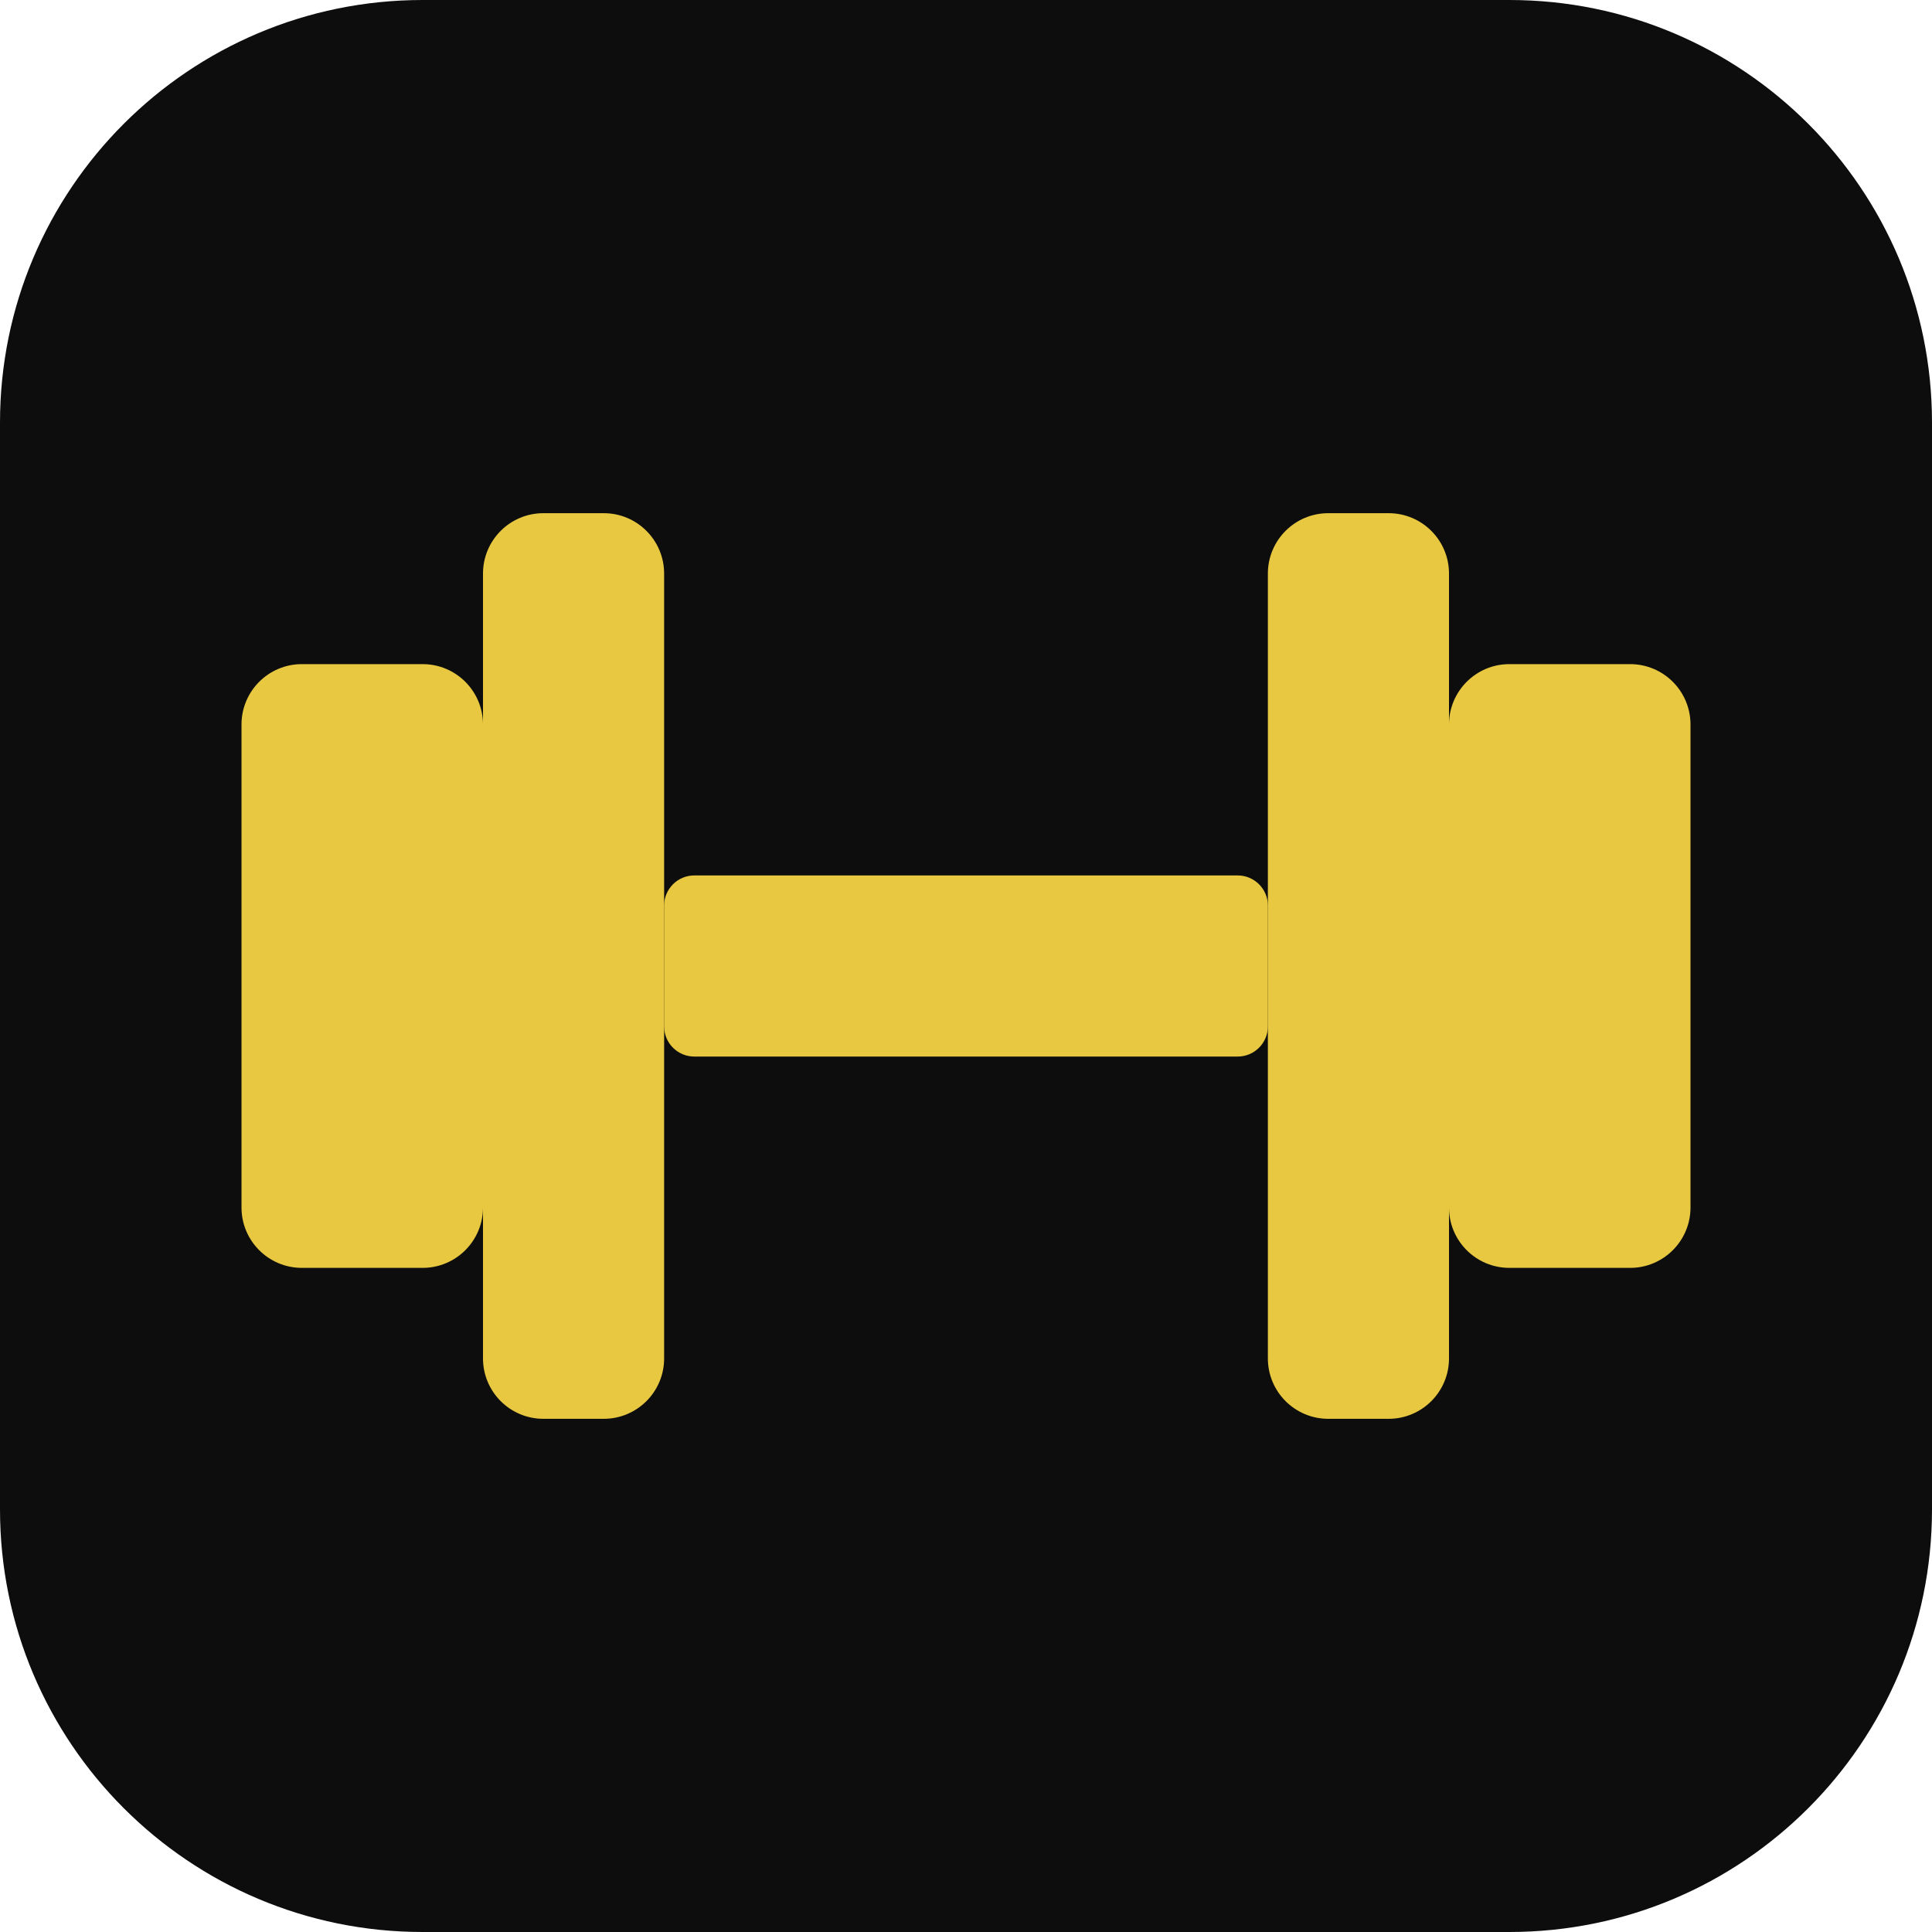
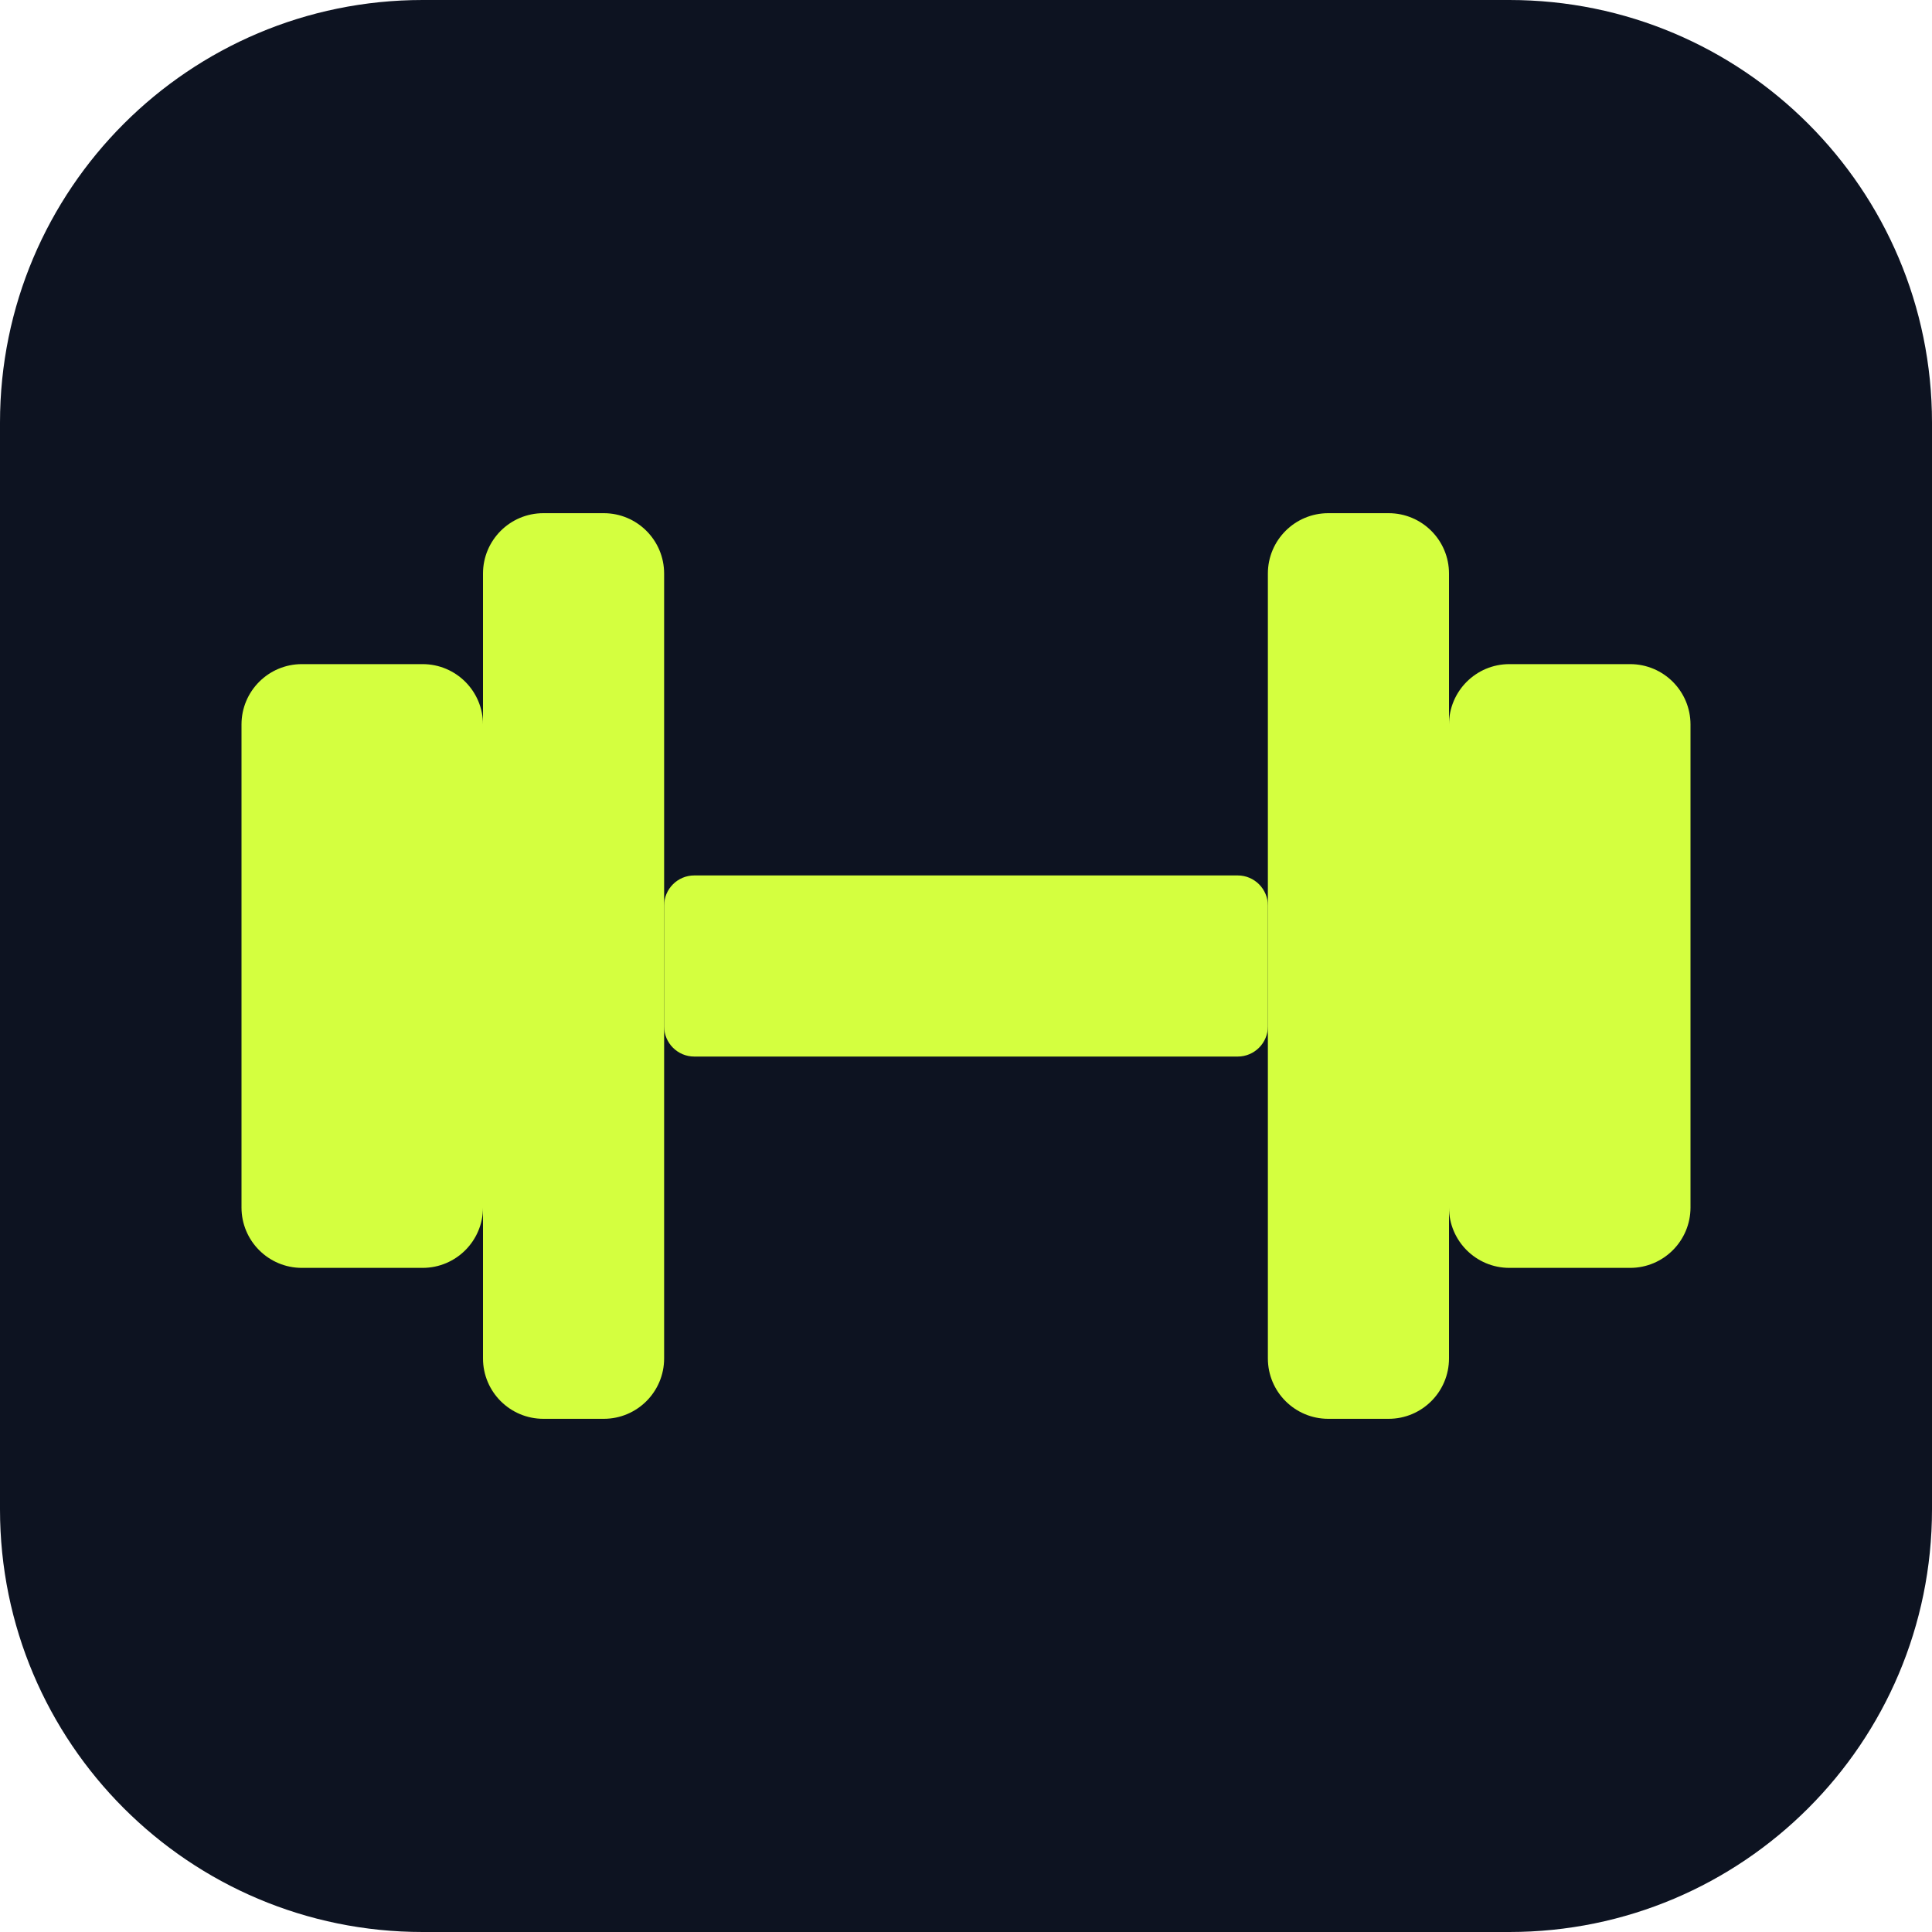
<svg xmlns="http://www.w3.org/2000/svg" viewBox="0 0 64 64">
-   <rect width="64" height="64" rx="14" fill="#0d0d0d" />
-   <g fill="#e8c840">
+   <rect width="64" height="64" rx="14" fill="#0d1321" />
+   <g fill="#d4ff3f">
    <rect x="8" y="22" width="8" height="20" rx="2" />
    <rect x="48" y="22" width="8" height="20" rx="2" />
    <rect x="16" y="17" width="6" height="30" rx="2" />
    <rect x="42" y="17" width="6" height="30" rx="2" />
    <rect x="22" y="29" width="20" height="6" rx="1" />
  </g>
</svg>
